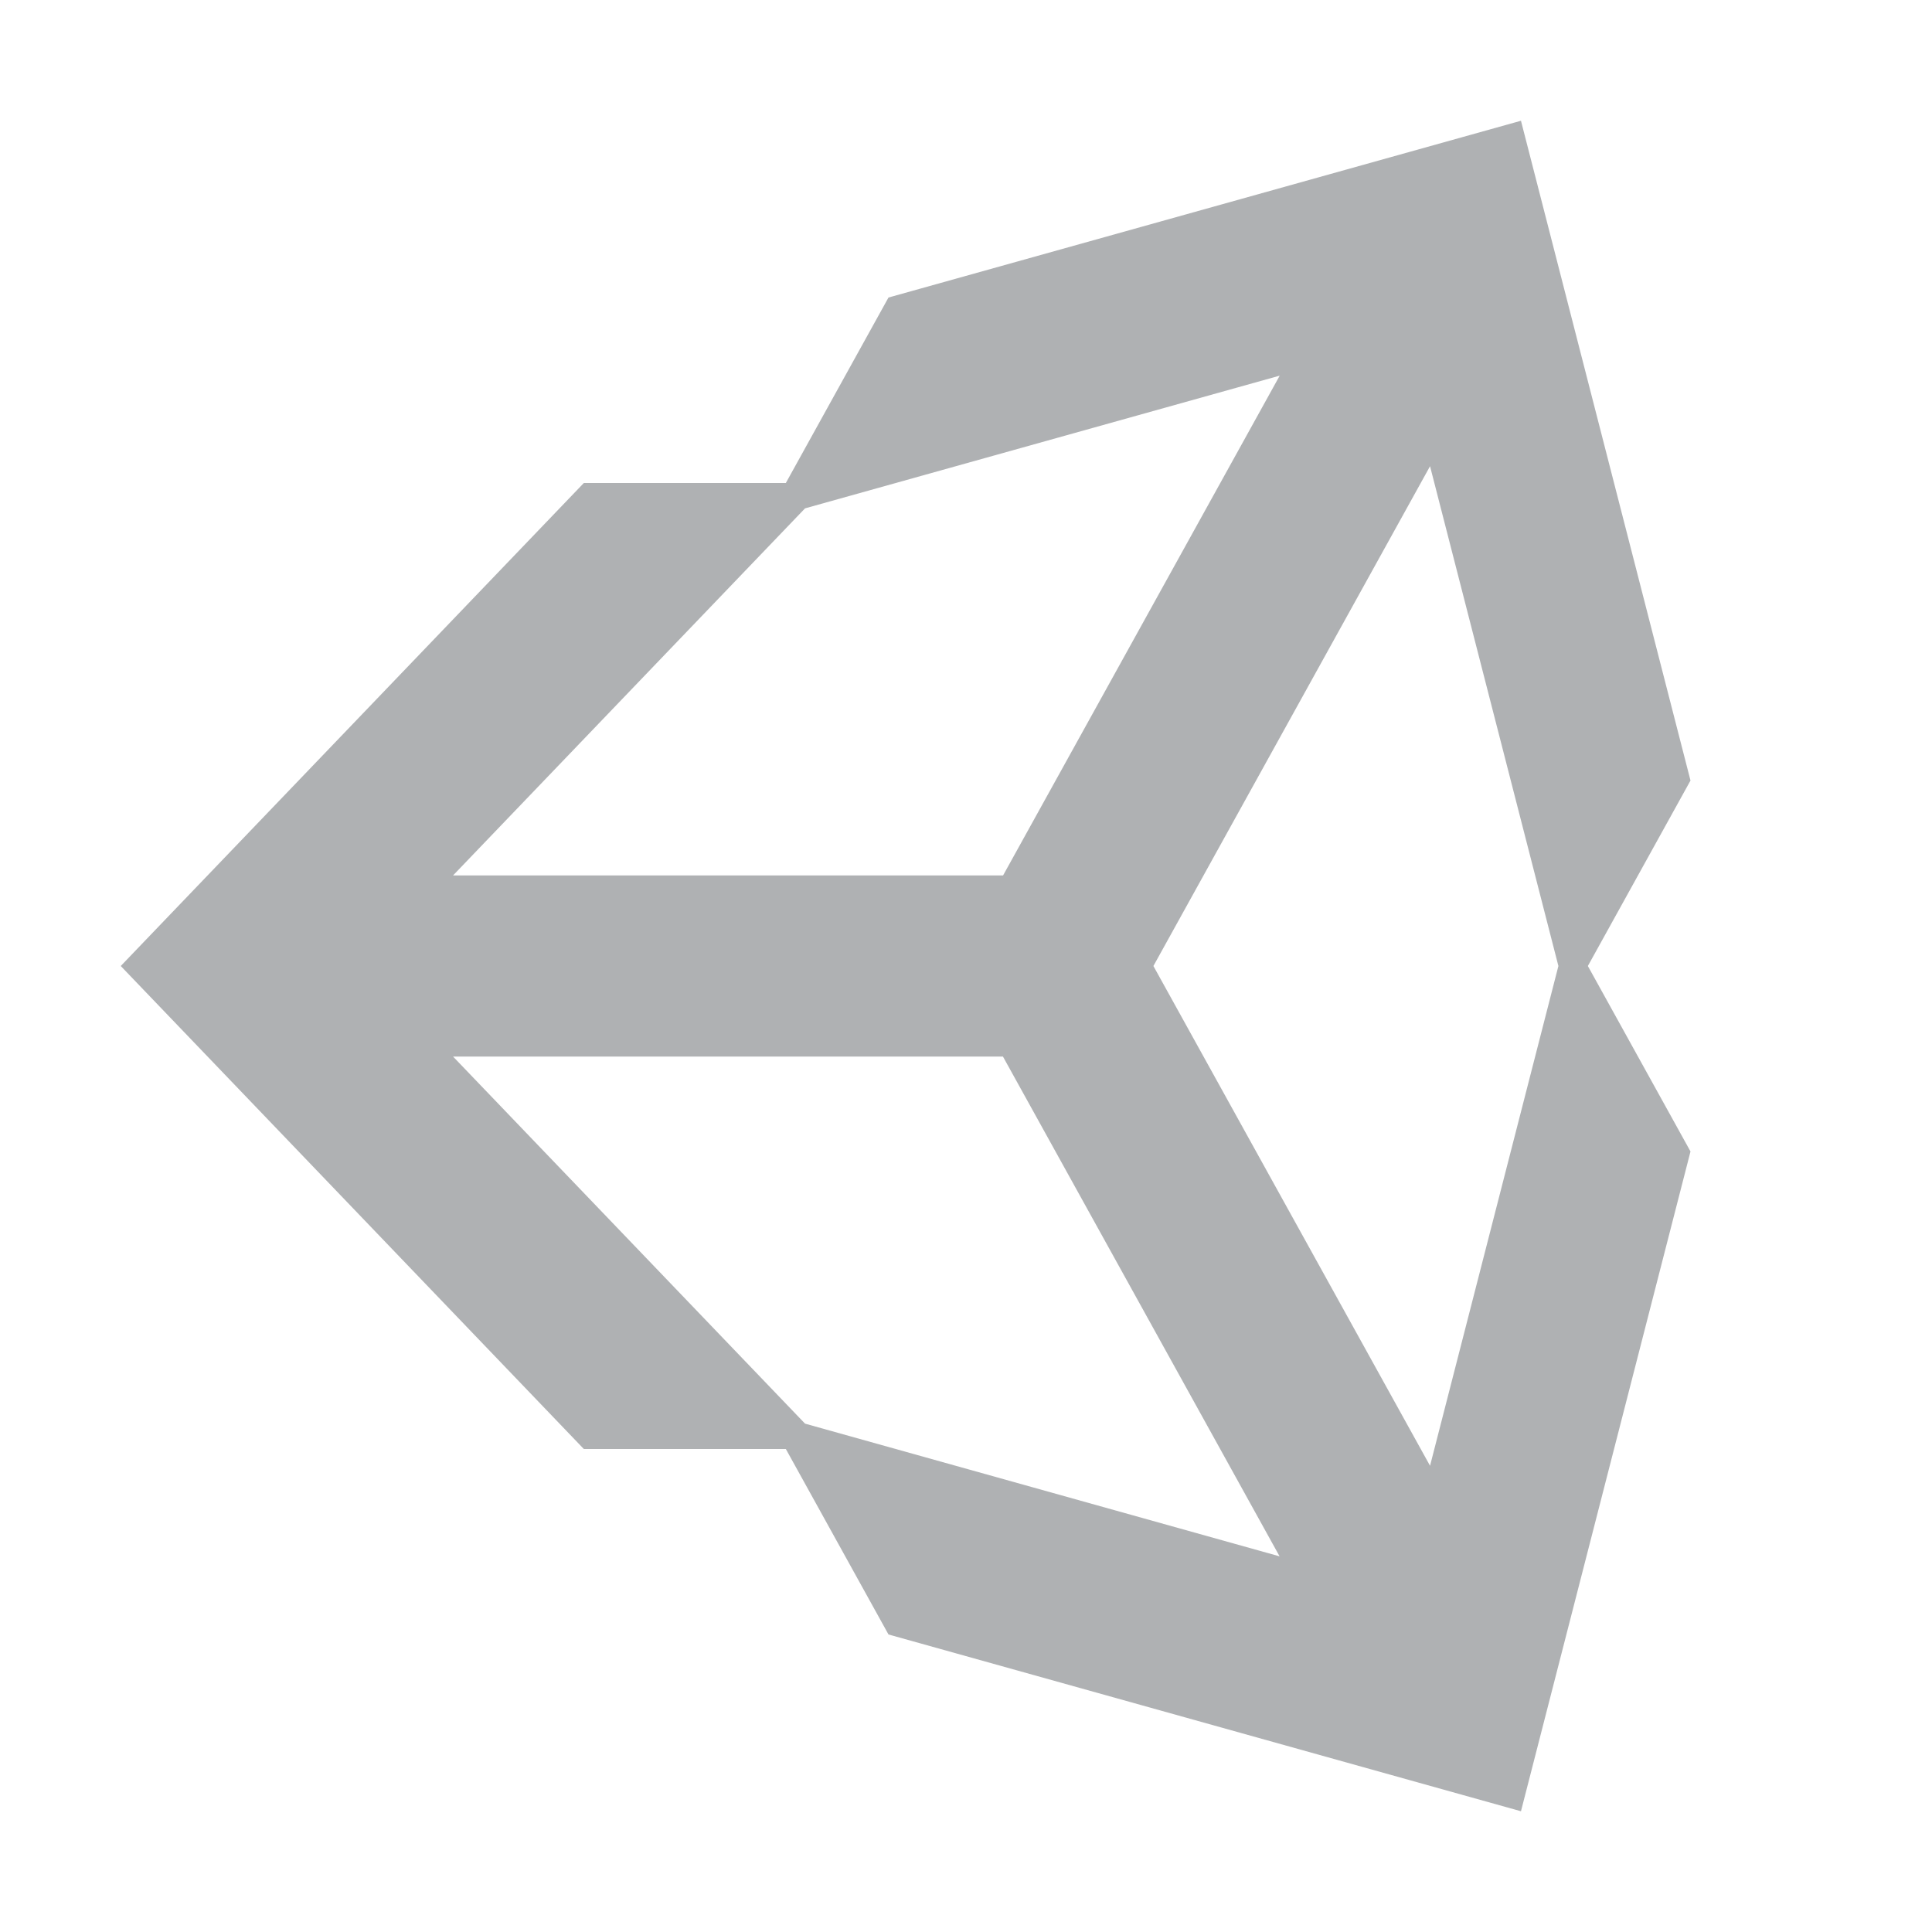
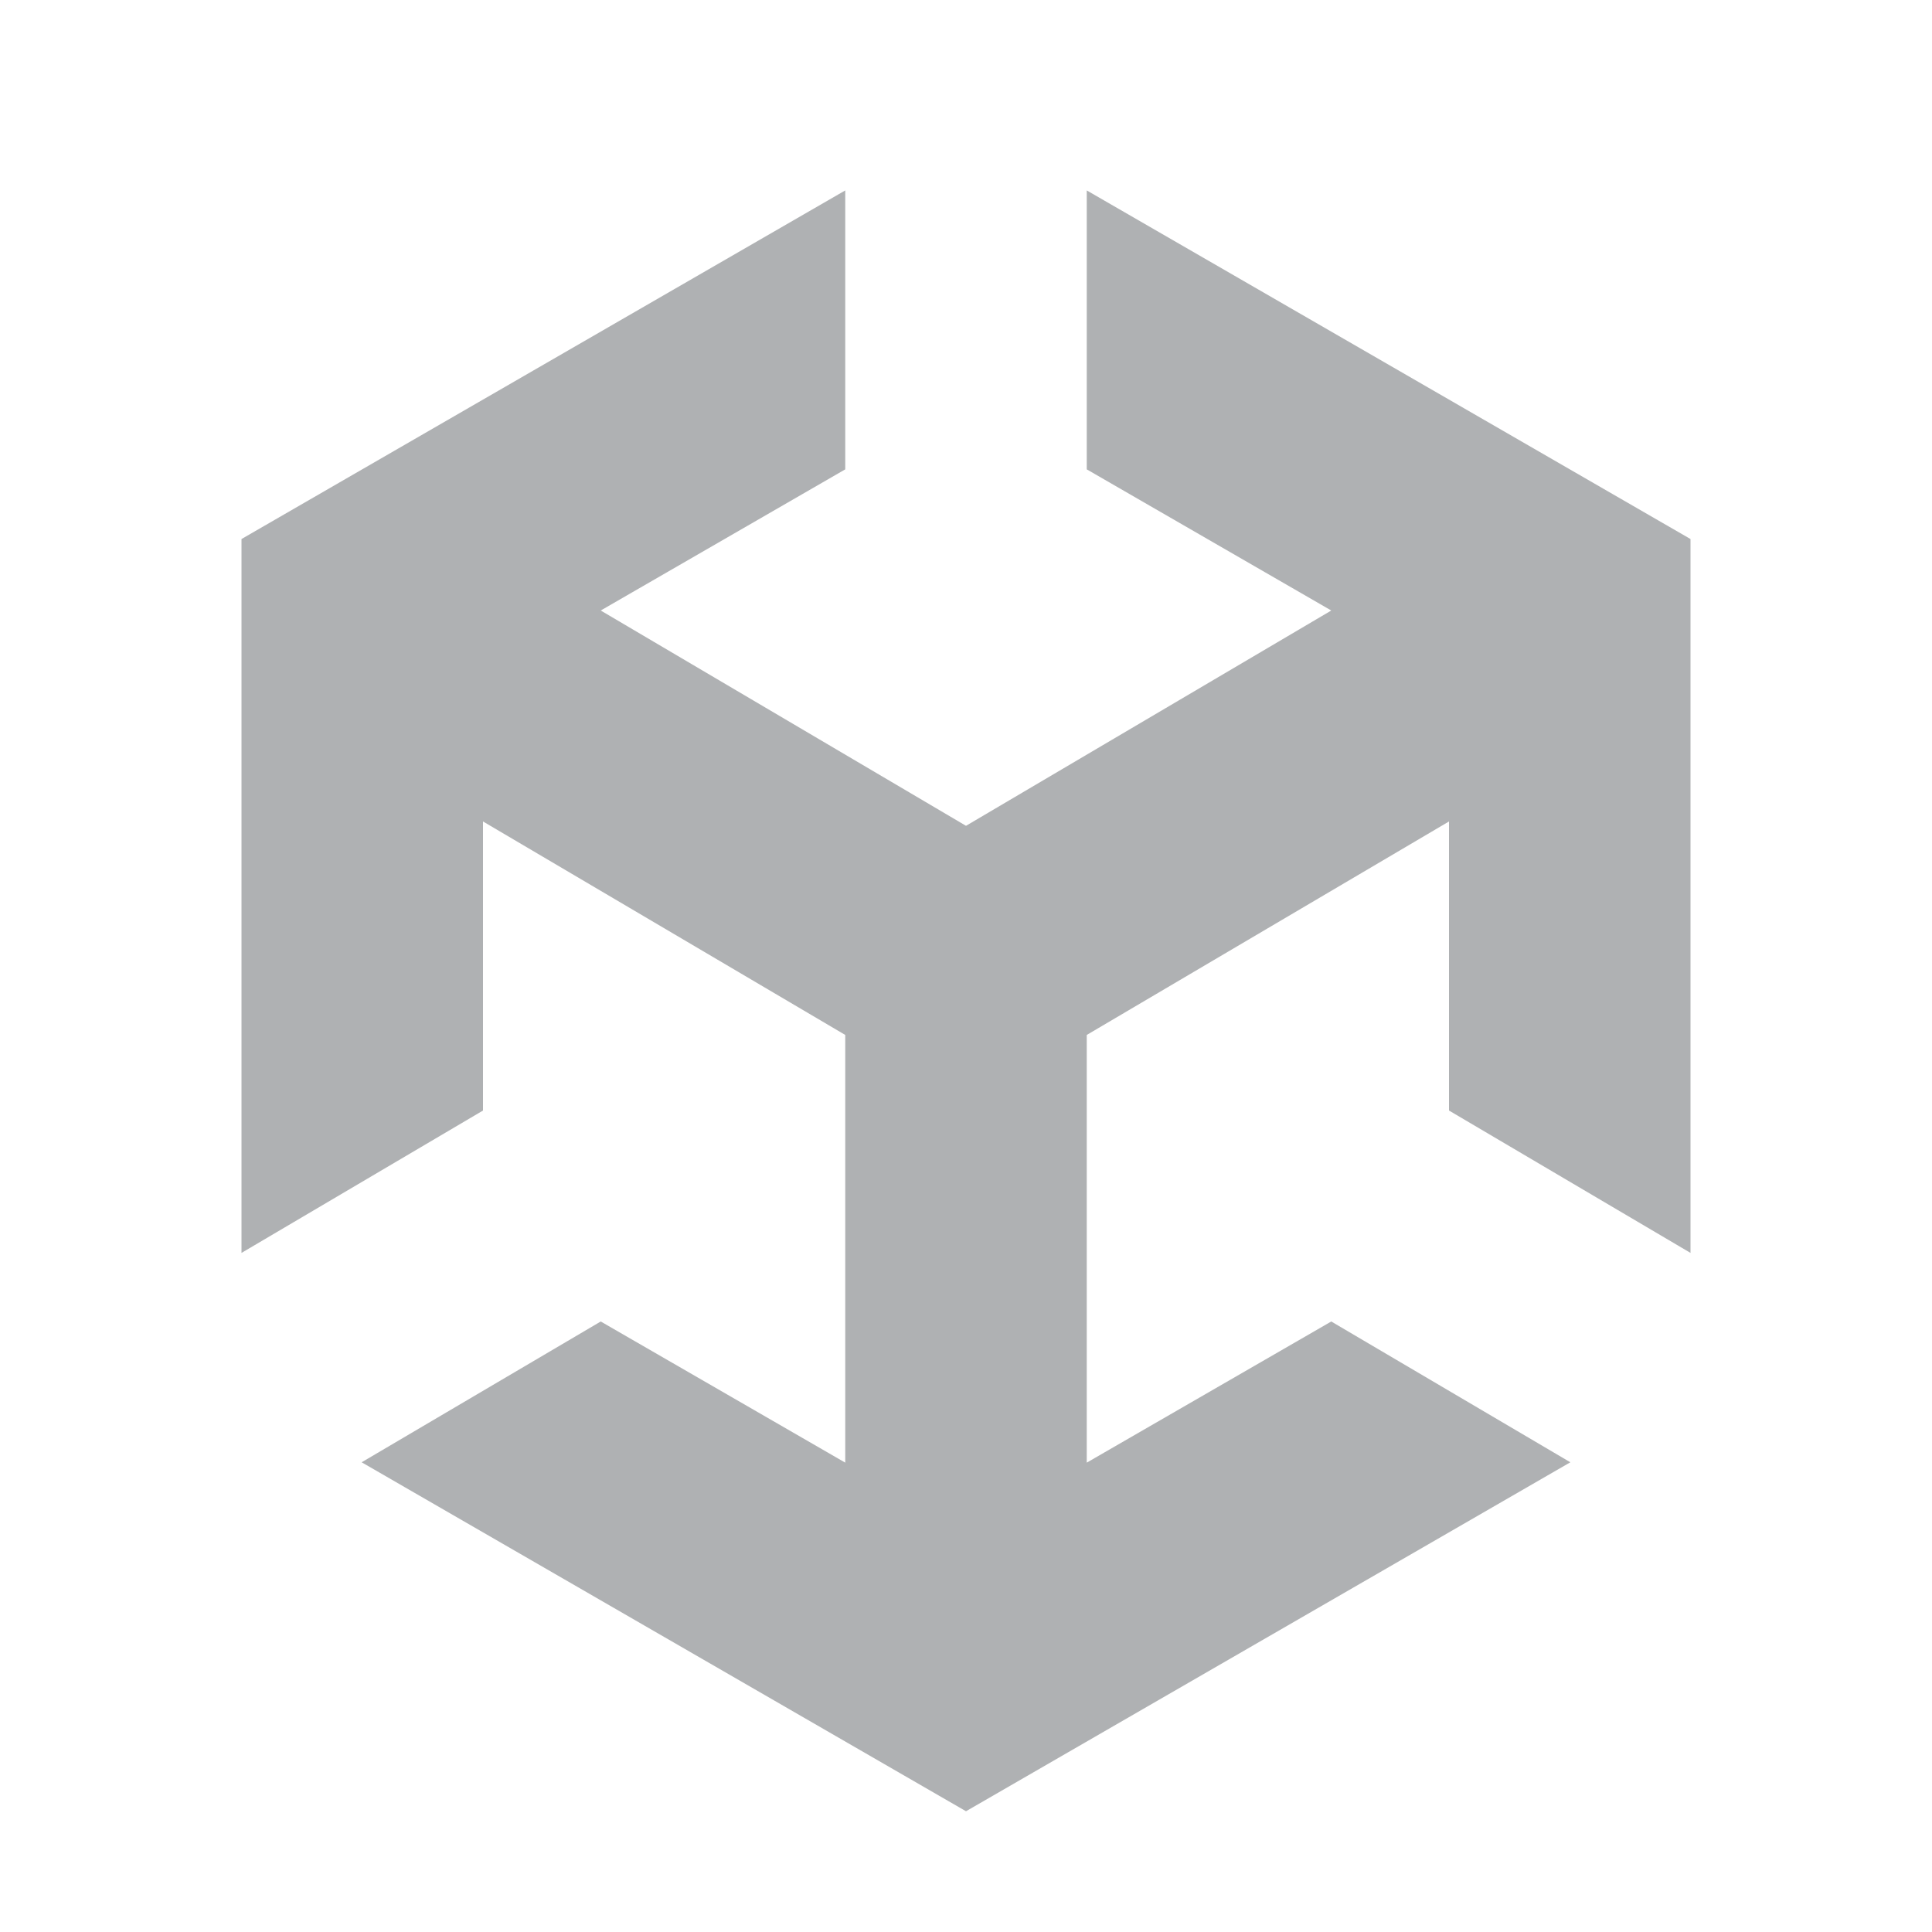
- <svg xmlns="http://www.w3.org/2000/svg" version="1.1" x="0px" y="0px" width="16px" height="16px" viewBox="0 0 16 16" enable-background="new 0 0 16 16" xml:space="preserve">
-   <g id="Layer_1">
- </g>
-   <g id="mask">
- </g>
-   <g id="area">
-     <rect opacity="0" fill="#F8D2F8" width="16" height="16" />
-   </g>
-   <g id="icons">
-     <path fill="#AFB1B3" d="M14,6.464L12.596,1L7.358,2.464L6.508,4H4.835L1,8l3.835,4h1.673   l0.85,1.536L12.596,15L14,9.536L13.15,8L14,6.464z M6.667,4.21l3.931-1.099   L8.307,7.25H3.752L6.667,4.21z M6.667,11.79L3.752,8.75h4.554l2.291,4.139   L6.667,11.79z M11.843,12.139L9.552,8l2.291-4.139L12.906,8L11.843,12.139z" />
-   </g>
+ <svg xmlns="http://www.w3.org/2000/svg" width="16" height="16">
+   <path fill="#afb1b3" d="M14 10.376 14 4.464 9 1.577 9 3.887 11.025 5.056 8 6.839 4.975 5.056 7 3.887 7 1.577 2 4.464 2 10.376 4 9.197 4 6.803 7 8.571 7 12.113 4.975 10.944 2.995 12.11 8 15 13.005 12.11 11.025 10.944 9 12.113 9 8.571 12 6.803 12 9.197 14 10.376z" />
</svg>
